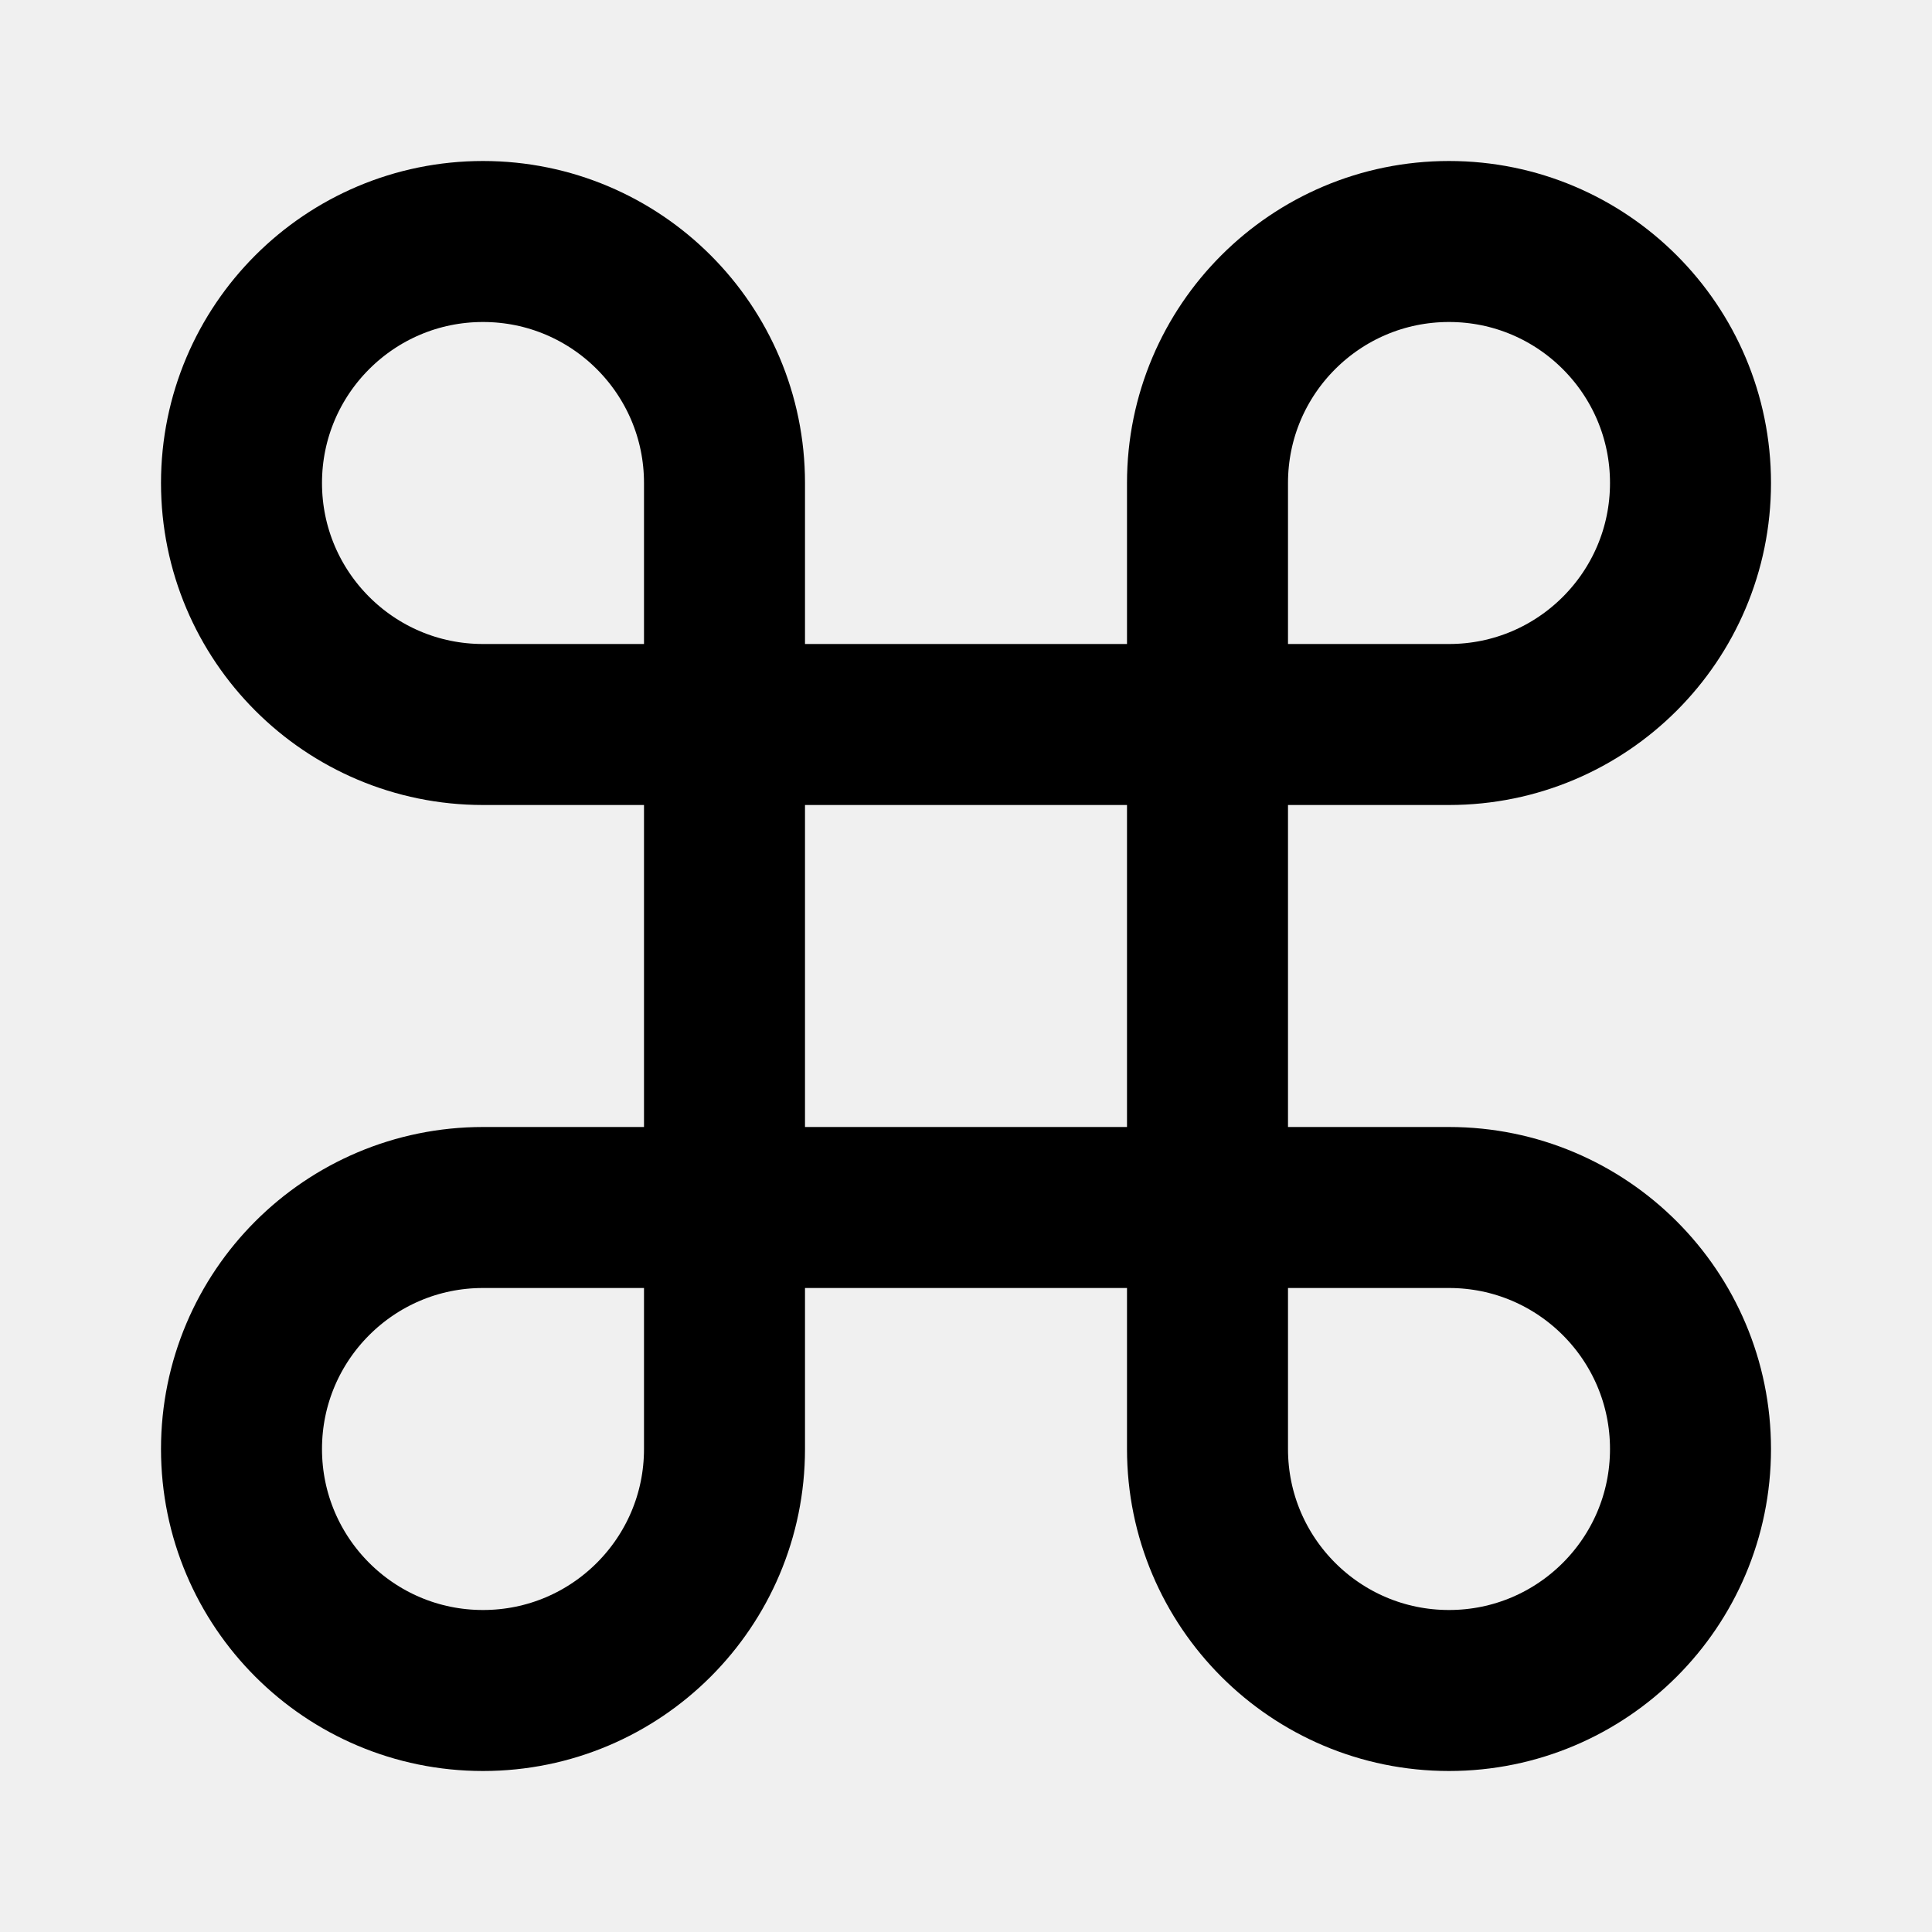
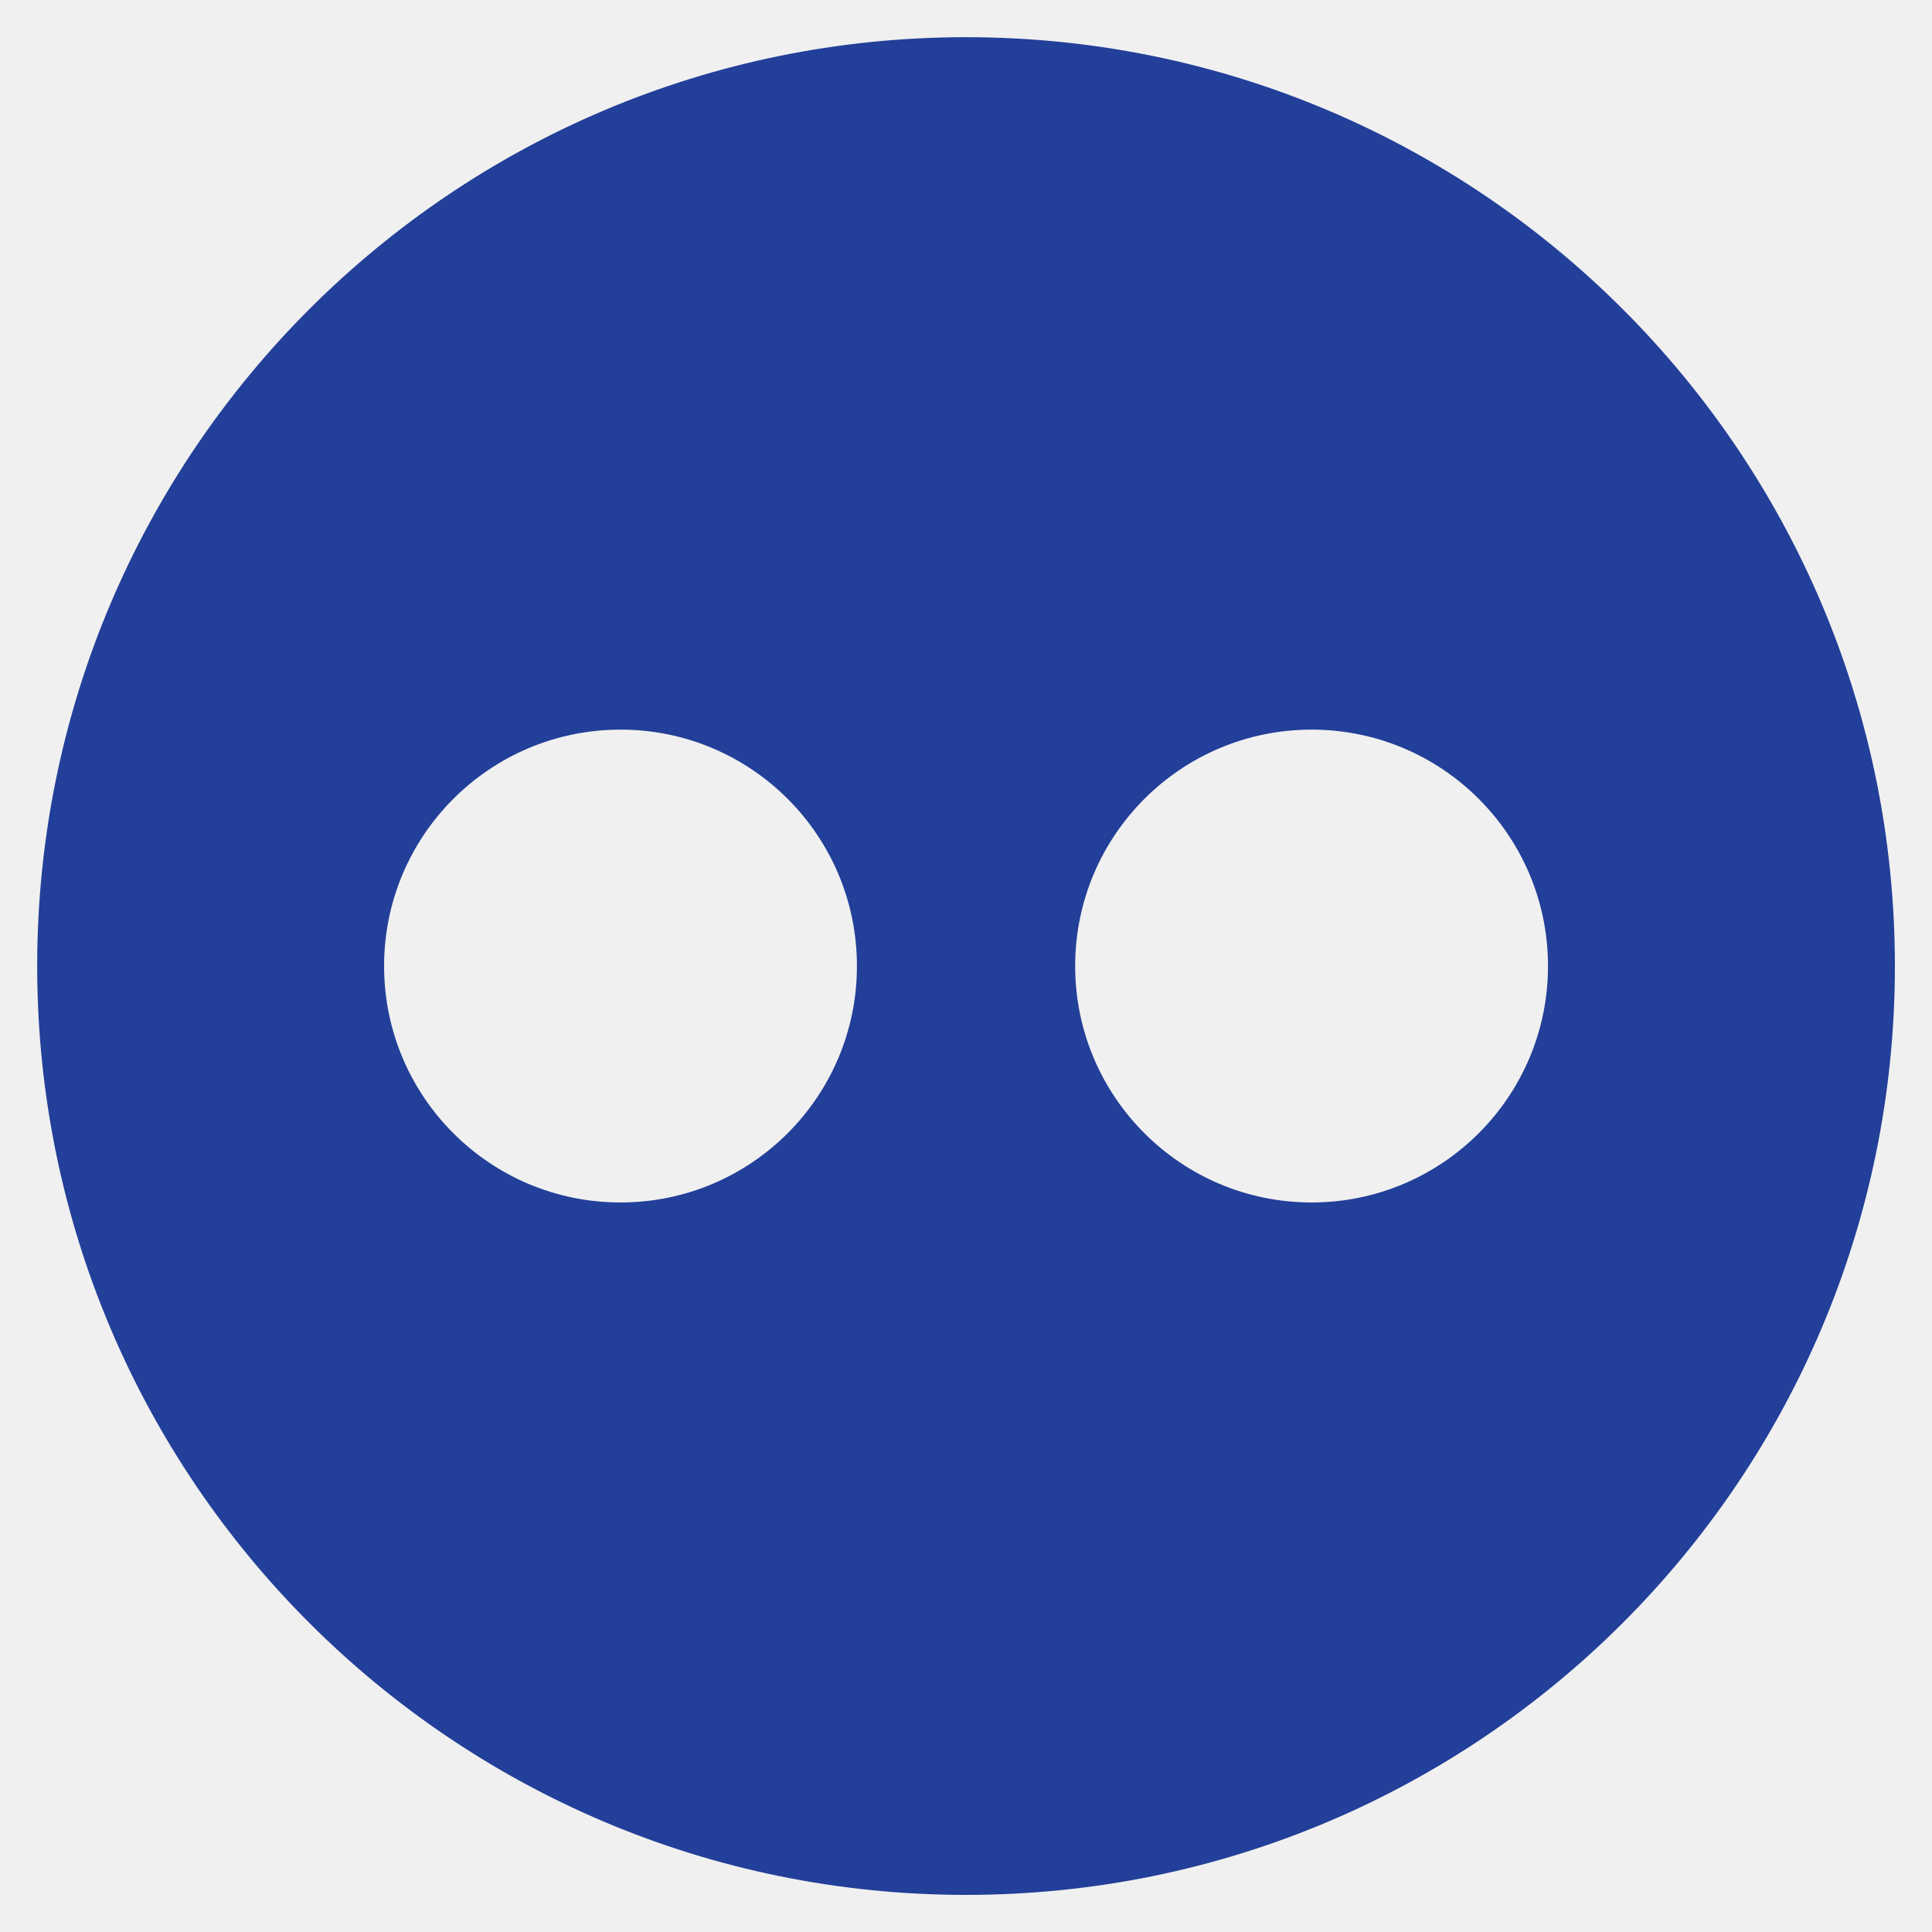
- <svg xmlns="http://www.w3.org/2000/svg" viewBox="0 0 24 24" fill="none" stroke="currentColor" stroke-width="2" stroke-linecap="round" stroke-linejoin="round">
-   <path d="M15 6v12a3 3 0 1 0 3-3H6a3 3 0 1 0 3 3V6a3 3 0 1 0-3 3h12a3 3 0 1 0-3-3" />
+ <svg xmlns="http://www.w3.org/2000/svg" viewBox="74.39 17.28 212.47 212.47" role="img" aria-label="PEJDO.COM">
+   <style>
+     @media (prefers-color-scheme: dark) { .mark { fill: #ffffff } }
+   </style>
+   <path class="mark" fill="#223F99" fill-rule="evenodd" d="M 78.48 123.52 a 102.15 102.15 0 1 0 204.3 0 a 102.15 102.15 0 1 0 -204.3 0 Z M 116.63 123.52 a 26.0 26.0 0 1 0 52.0 0 a 26.0 26.0 0 1 0 -52.0 0 Z M 192.63 123.52 a 26.0 26.0 0 1 0 52.0 0 a 26.0 26.0 0 1 0 -52.0 0 Z" />
</svg>
